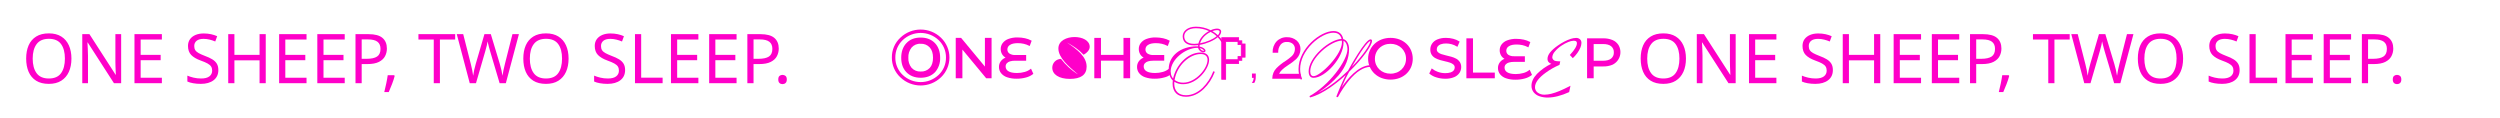
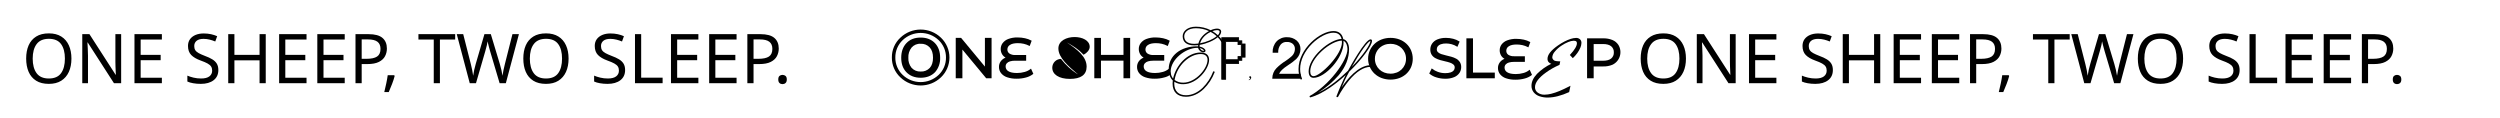
<svg xmlns="http://www.w3.org/2000/svg" id="圖層_1" data-name="圖層 1" viewBox="0 0 1920 89.967">
  <defs>
-     <style>.cls-1{font-size:52.751px;font-family:PingFangTC-Regular-B5pc-H, PingFang TC;}.cls-1,.cls-2,.cls-3{fill:#ff00c9;}.cls-3{font-size:30.663px;font-family:ArialMT, Arial;letter-spacing:-0.02em;}</style>
+     <style>.cls-1{font-size:52.751px;font-family:PingFangTC-Regular-B5pc-H, PingFang TC;}fill:#ff00c9.cls-3{font-size:30.663px;font-family:ArialMT, Arial;letter-spacing:-0.02em;}</style>
  </defs>
  <text class="cls-1" transform="translate(1256.827 63.881)">ONE SHEEP, TWO SLEEP.</text>
  <path class="cls-2" d="M718.197,33.289c-2.717-2.945-6.462-4.439-11.132-4.439-4.75,0-8.392,1.467-11.135,4.485-2.514,2.789-3.789,6.493-3.789,11.009,0,4.565,1.24,8.138,3.793,10.926,2.757,2.945,6.502,4.438,11.13,4.438,4.64,0,8.385-1.463,11.135-4.355A15.885,15.885,0,0,0,722.033,44.344c0-4.556-1.29-8.275-3.835-11.055Zm-18.115,3.25.002-.003a8.5,8.5,0,0,1,6.981-2.917,8.756,8.756,0,0,1,7.032,2.881c1.634,1.836,2.462,4.475,2.462,7.844,0,3.34-.828,5.964-2.462,7.8a8.956,8.956,0,0,1-7.032,2.794,8.759,8.759,0,0,1-7.03-2.921,11.351,11.351,0,0,1-2.42-7.673A11.543,11.543,0,0,1,700.081,36.539Z" />
  <path class="cls-2" d="M722.693,28.985V28.985a22.565,22.565,0,0,0-31.256-.001,20.347,20.347,0,0,0-6.483,15.187,20.481,20.481,0,0,0,6.482,15.185,22.562,22.562,0,0,0,31.258-.001,21.027,21.027,0,0,0-.001-30.369Zm3.82,15.185a18.05,18.05,0,0,1-5.656,13.371,20.043,20.043,0,0,1-27.579.005,18.055,18.055,0,0,1-5.662-13.376A18.149,18.149,0,0,1,693.275,30.797a20.041,20.041,0,0,1,27.578-.001A18.149,18.149,0,0,1,726.513,44.17Z" />
  <polygon class="cls-2" points="756.412 29.107 756.412 51.135 738.241 29.225 738.143 29.107 734.003 29.107 734.003 60.098 739.12 60.098 739.12 38.07 757.291 59.98 757.389 60.098 761.529 60.098 761.529 29.107 756.412 29.107" />
  <path class="cls-2" d="M791.814,52.702l-.331.274a12.526,12.526,0,0,1-4.548,2.278,21.011,21.011,0,0,1-5.868.811c-3.017,0-5.262-.471-6.673-1.399a4.035,4.035,0,0,1-2.062-3.519,3.679,3.679,0,0,1,.857-2.517,5.234,5.234,0,0,1,2.483-1.505,13.325,13.325,0,0,1,3.877-.506l8.54,0V42.239l-8.362,0a7.622,7.622,0,0,1-4.539-1.15,3.704,3.704,0,0,1-1.518-3.204,3.958,3.958,0,0,1,1.936-3.351c1.322-.924,3.37-1.393,6.085-1.393a20.711,20.711,0,0,1,4.548.491,17.763,17.763,0,0,1,4.23,1.553l.327.169,1.521-4.074-.244-.137a17.797,17.797,0,0,0-4.821-1.767,26.461,26.461,0,0,0-5.741-.615,19.031,19.031,0,0,0-7.2,1.195,9.664,9.664,0,0,0-4.338,3.212,7.522,7.522,0,0,0-1.421,4.414,7.937,7.937,0,0,0,1.002,3.975,6.992,6.992,0,0,0,2.722,2.676q-.16.066-.318.138a8.482,8.482,0,0,0-3.433,2.772,7.196,7.196,0,0,0-1.312,4.308,7.58,7.58,0,0,0,1.561,4.683,9.994,9.994,0,0,0,4.61,3.186,21.612,21.612,0,0,0,7.457,1.126,26.205,26.205,0,0,0,7.187-.944,14.899,14.899,0,0,0,5.385-2.64l.193-.158Z" />
  <path class="cls-2" d="M821.673,60.594c-8.527,0-13.526-3.51-13.526-8.58a6.721,6.721,0,0,1,6.696-6.761,49.882,49.882,0,0,0,12.723,11.701l.044-.086c-6.83-5.85-14.776-12.437-14.776-19.674,0-5.894,6.295-8.754,12.455-8.754,5.892,0,11.606,2.6,11.606,7.54,0,2.384-2.143,4.724-4.687,6.067-4.018-4.29-7.768-6.544-12.411-9.23l-.044.043C827.52,38.19,834.529,43.607,834.529,51.191,834.529,57.518,829.975,60.594,821.673,60.594Z" />
  <polygon class="cls-2" points="862.836 29.107 862.836 42.152 845.544 42.152 845.544 29.107 840.427 29.107 840.427 60.098 845.544 60.098 845.544 46.576 862.836 46.576 862.836 60.098 867.953 60.098 867.953 29.107 862.836 29.107" />
  <path class="cls-2" d="M897.899,52.661l-.379.314a12.53,12.53,0,0,1-4.548,2.278,21.009,21.009,0,0,1-5.868.811c-3.017,0-5.262-.471-6.673-1.399a4.035,4.035,0,0,1-2.062-3.519,3.679,3.679,0,0,1,.857-2.517,5.235,5.235,0,0,1,2.483-1.505,13.326,13.326,0,0,1,3.877-.506l8.54,0,0-4.379-8.362,0a7.623,7.623,0,0,1-4.539-1.15,3.704,3.704,0,0,1-1.518-3.204,3.958,3.958,0,0,1,1.936-3.351c1.323-.924,3.37-1.393,6.085-1.393a20.7,20.7,0,0,1,4.548.491,17.755,17.755,0,0,1,4.23,1.553l.327.169,1.521-4.074-.244-.137a17.797,17.797,0,0,0-4.82-1.767,26.474,26.474,0,0,0-5.74-.614,19.029,19.029,0,0,0-7.2,1.195,9.664,9.664,0,0,0-4.338,3.212,7.522,7.522,0,0,0-1.421,4.414,7.936,7.936,0,0,0,1.002,3.975,6.992,6.992,0,0,0,2.722,2.676q-.162.067-.319.138a8.48,8.48,0,0,0-3.433,2.772,7.196,7.196,0,0,0-1.312,4.308,7.58,7.58,0,0,0,1.562,4.683,9.995,9.995,0,0,0,4.61,3.186,21.609,21.609,0,0,0,7.457,1.126,26.204,26.204,0,0,0,7.187-.944,12.632,12.632,0,0,0,4.977-2.323l.169-.138Z" />
  <path class="cls-2" d="M938.918,31.394a21.144,21.144,0,0,0-2.831-3.602A5.094,5.094,0,0,0,937.857,24.377c0-1.542-1.154-2.426-3.167-2.426a12.407,12.407,0,0,0-4.865,1.255,24.997,24.997,0,0,0-11.331-2.714c-6.695,0-10.198,3.684-10.198,7.323,0,4.54,3.191,7.041,8.985,7.041a23.523,23.523,0,0,0,2.876-.176c-.037.297-.061.6-.072.913-.271-.022-.544-.033-.816-.033-12.568,0-21.691,7.337-21.691,17.447,0,3.825,1.053,6.791,3.13,8.818a17.016,17.016,0,0,0-.172,2.318c0,6.464,3.752,10.172,10.295,10.172,4.806,0,9.525-2.077,13.647-6.007a35.808,35.808,0,0,0,8.36-12.819l.128-.331-1.147-.443-.128.331a34.813,34.813,0,0,1-8.037,12.367c-3.901,3.744-8.335,5.723-12.823,5.723-5.722,0-9.004-3.26-9.004-8.945,0-.453.024-.921.071-1.399a11.829,11.829,0,0,0,6.847,1.871c10.572,0,19.849-11.637,19.849-18.672,0-3.66-2.313-5.675-6.514-5.675-10.334,0-19.125,10.217-21.142,20.012A8.155,8.155,0,0,1,899.063,54.937c0-9.373,11.52-18.198,20.449-18.198.208,0,.415.011.639.026a4.42,4.42,0,0,0,4.137,3.411c.937,0,1.543-.472,1.543-1.202,0-1.182-1.733-2.712-4.555-3.219a10.721,10.721,0,0,1,.1-1.276c5.214-.894,10.696-3.23,13.851-5.895a21.146,21.146,0,0,1,2.702,3.468l.202.325.962-.703Zm-18.558,2.059a23.476,23.476,0,0,1-3.08.223c-6.44,0-7.792-3.187-7.792-5.861,0-2.959,2.818-6.143,9.005-6.143a24.189,24.189,0,0,1,9.996,2.181C924.266,26.165,921.266,29.701,920.36,33.453Zm1.285-.197c.55-1.832,2.389-5.986,8.138-8.764a22.178,22.178,0,0,1,4.645,3.31C931.543,30.219,926.525,32.36,921.646,33.256Zm2.943,5.577c0,.108,0,.257-.373.257a3.529,3.529,0,0,1-2.756-2.136C923.525,37.406,924.588,38.443,924.588,38.833Zm10.101-15.702c1.973,0,1.973.938,1.973,1.246a4.025,4.025,0,0,1-1.37,2.638,23.319,23.319,0,0,0-4.159-3.103A10.404,10.404,0,0,1,934.689,23.131ZM902.074,61.427c1.923-11.757,12.051-19.932,20.008-19.932,3.43,0,5.318,1.597,5.318,4.495,0,6.58-9.035,17.492-18.654,17.492A10.748,10.748,0,0,1,902.074,61.427Z" />
  <path class="cls-2" d="M938.313,28.972l12.939,0v2.387H953.711v2.427l2.499,0,0,10.097H953.711V46.309l-2.459,0v2.427l-9.957,0,0,12.132h-2.983Zm12.496,16.907V43.452h2.499V34.216h-2.499l0-2.427-9.513,0,0,14.089Z" />
  <path class="cls-2" d="M941.622,61.194h-3.636l0-32.549,13.592,0V31.033h2.459v2.426l2.499,0,0,10.75h-2.499l0,2.426h-2.459l0,2.427-9.957,0Zm-2.983-.653h2.329l0-12.132h9.957V46.205l-9.957,0,0-14.742,9.957,0v-2.165l-12.286,0Zm12.495-14.559h2.25V43.779H951.135Zm-9.513-.431h8.86V43.125l2.499,0,0-8.583h-2.499V32.116l-8.86,0ZM953.634,43.556h2.249V34.112h-2.249ZM951.135,33.89h2.25V31.686H951.135Z" />
  <path class="cls-2" d="M982.36,56.686c.735-1.894,2.959-4.059,6.624-6.444a44.977,44.977,0,0,0,6.599-4.982,10.628,10.628,0,0,0,3.182-7.431,8.559,8.559,0,0,0-2.939-6.722l-.003-.002a11.031,11.031,0,0,0-7.414-2.523,10.493,10.493,0,0,0-7.967,3.188,11.668,11.668,0,0,0-3.052,8.419v.323h4.266l.005-.318a8.866,8.866,0,0,1,1.875-5.941,5.62,5.62,0,0,1,4.741-2.023,6.689,6.689,0,0,1,4.602,1.463,5.167,5.167,0,0,1,1.617,4.093,7.589,7.589,0,0,1-2.339,5.266,38.466,38.466,0,0,1-4.898,3.775,38.811,38.811,0,0,0-6.908,5.499,11.205,11.205,0,0,0-3.225,7.815v.323l21.685,0V56.686Z" />
  <path class="cls-2" d="M1030.393,67.097c.646-1.5,1.487-3.41,2.539-5.719.295-.63,1.393-2.937,3.208-6.253,9.692-9.406,17.571-20.029,17.571-23.697a1.1,1.1,0,0,0-1.108-1.211c-4.128,0-15.869,21.382-17.336,24.083-4.815,4.659-13.648,12.453-22.909,16.864a70.039,70.039,0,0,0,15.885-13.522c5.207-6.274,7.847-13.002,7.847-19.995,0-3.224-1.401-6.917-4.468-7.61-.751-4-3.413-6.198-7.524-6.198-10.107,0-26.829,13.635-26.829,29.173a21.094,21.094,0,0,0,1.491,7.874l.495.206.488-.208.201-.484a19.801,19.801,0,0,1-1.437-7.388c0-6.617,3.364-13.723,9.229-19.496,5.188-5.106,11.611-8.405,16.363-8.405,2.354,0,5.298.847,6.221,4.794-4.37.13-10.595,3.385-15.963,8.367-5.84,5.419-9.326,11.574-9.326,16.464,0,4.154,2.089,5.027,3.841,5.027,8.73,0,22.974-15.188,22.974-27.187,0-.416-.023-.823-.053-1.202,2.22.798,3.061,4.181,3.061,6.271,0,4.373-3.35,11.247-8.962,18.388-5.87,7.47-13.154,13.907-19.982,17.66l-.173.452.146.418.454.238c10.243-2.828,20.887-11.423,27.183-17.203-.672,1.299-1.226,2.418-1.607,3.252-2.998,6.47-5.55,13.181-5.575,13.248l.351.508h.586l.329-.195.052-.094a77.816,77.816,0,0,1,8.435-12.608c5.678-6.79,11.187-10.276,16.376-10.361l.369-.375v-.522l-.381-.375C1043.123,50.224,1034.581,60.89,1030.393,67.097Zm7.835-15.759c6.619-11.707,12.201-19.499,14.243-19.837C1052.376,34.233,1047,42.336,1038.228,51.338Zm-29.356,7.154c-1.727,0-2.602-1.263-2.602-3.753,0-4.615,3.339-10.444,8.933-15.593,5.17-4.76,11.152-7.864,15.323-7.967a12.45,12.45,0,0,1,.081,1.399c0,4.148-3.33,10.316-8.908,16.5C1016.777,54.533,1011.383,58.492,1008.872,58.492Z" />
  <path class="cls-2" d="M1083.732,38.736a15.37,15.37,0,0,0-3.576-5.107,16.292,16.292,0,0,0-5.438-3.356,19.17,19.17,0,0,0-6.8-1.183,18.966,18.966,0,0,0-6.847,1.206,16.555,16.555,0,0,0-5.436,3.378,15.715,15.715,0,0,0-0,22.882,16.488,16.488,0,0,0,5.459,3.379,20.017,20.017,0,0,0,13.623.022,16.266,16.266,0,0,0,5.438-3.356,15.401,15.401,0,0,0,3.575-5.084,16.723,16.723,0,0,0,0-12.779Zm-3.907,6.379a11.458,11.458,0,0,1-.899,4.56,11.149,11.149,0,0,1-6.274,6.048,13.027,13.027,0,0,1-4.779.854,12.892,12.892,0,0,1-4.733-.855,11.521,11.521,0,0,1-3.798-2.407,11.072,11.072,0,0,1-2.521-3.64,11.446,11.446,0,0,1-.899-4.56,11.272,11.272,0,0,1,7.218-10.609,12.905,12.905,0,0,1,4.733-.854,13.038,13.038,0,0,1,4.779.854,11.157,11.157,0,0,1,3.772,2.427,11.577,11.577,0,0,1,2.502,3.645A11.304,11.304,0,0,1,1079.824,45.114Z" />
  <path class="cls-2" d="M1121.123,47.562a7.861,7.861,0,0,0-2.787-2.506,17.795,17.795,0,0,0-3.737-1.487c-1.348-.373-2.698-.714-4.014-1.012a37.177,37.177,0,0,1-3.615-.999,7.22,7.22,0,0,1-2.582-1.435,2.917,2.917,0,0,1-.932-2.293,3.713,3.713,0,0,1,.712-2.214,4.932,4.932,0,0,1,2.307-1.603,11.863,11.863,0,0,1,4.171-.623,16.656,16.656,0,0,1,4.206.569,14.187,14.187,0,0,1,4.105,1.826l.323.209,1.715-4.035-.225-.148a15.563,15.563,0,0,0-4.694-2.018,21.702,21.702,0,0,0-5.429-.696,16.817,16.817,0,0,0-6.828,1.208,9.043,9.043,0,0,0-4.029,3.252,8.074,8.074,0,0,0-1.311,4.445,7.28,7.28,0,0,0,1.071,4.105,7.762,7.762,0,0,0,2.788,2.529,18.632,18.632,0,0,0,3.734,1.507c1.344.387,2.697.728,4.022,1.014a30.53,30.53,0,0,1,3.607.998,7.48,7.48,0,0,1,2.586,1.458,2.87,2.87,0,0,1,.933,2.25,3.546,3.546,0,0,1-.73,2.187,4.892,4.892,0,0,1-2.326,1.542,12.991,12.991,0,0,1-4.266.582,16.445,16.445,0,0,1-5.592-.968,14.181,14.181,0,0,1-4.408-2.431l-.317-.27-1.924,3.94.181.163A14.336,14.336,0,0,0,1103.031,59.4a22.085,22.085,0,0,0,6.863,1.067,17.145,17.145,0,0,0,6.871-1.207,9.178,9.178,0,0,0,4.096-3.251,7.911,7.911,0,0,0,1.334-4.404A7.105,7.105,0,0,0,1121.123,47.562Z" />
  <path class="cls-2" d="M1174.792,53.547l-.327.271a12.41,12.41,0,0,1-4.503,2.255,20.805,20.805,0,0,1-5.81.803c-2.987,0-5.21-.466-6.607-1.385a3.995,3.995,0,0,1-2.042-3.484,3.642,3.642,0,0,1,.849-2.492,5.183,5.183,0,0,1,2.459-1.49,13.194,13.194,0,0,1,3.839-.501l8.456,0v-4.336l-8.279,0a7.548,7.548,0,0,1-4.494-1.139,3.667,3.667,0,0,1-1.503-3.173,3.919,3.919,0,0,1,1.916-3.318c1.309-.915,3.336-1.379,6.025-1.379a20.495,20.495,0,0,1,4.503.486,17.571,17.571,0,0,1,4.188,1.538l.324.167,1.506-4.034-.242-.136a17.621,17.621,0,0,0-4.773-1.75,26.198,26.198,0,0,0-5.684-.608,18.842,18.842,0,0,0-7.129,1.183,9.567,9.567,0,0,0-4.295,3.181,7.447,7.447,0,0,0-1.407,4.37,7.861,7.861,0,0,0,.992,3.935,6.925,6.925,0,0,0,2.695,2.649q-.16.066-.315.137a8.396,8.396,0,0,0-3.399,2.745,7.124,7.124,0,0,0-1.299,4.266,7.505,7.505,0,0,0,1.546,4.637,9.89,9.89,0,0,0,4.565,3.154,21.394,21.394,0,0,0,7.383,1.115,25.945,25.945,0,0,0,7.116-.935,14.744,14.744,0,0,0,5.332-2.614l.191-.157Z" />
  <path class="cls-2" d="M1213.429,30.163a4.26,4.26,0,0,0-3.019-1.038,13.851,13.851,0,0,0-4.035.71,30.368,30.368,0,0,0-4.82,2.022,43.405,43.405,0,0,0-5.023,3.046c-5.414,3.783-8.045,7.131-8.045,10.235a3.714,3.714,0,0,0,2.961,3.826,39.606,39.606,0,0,0-11.024,7.762c-2.818,2.995-4.247,6.061-4.247,9.114a7.949,7.949,0,0,0,1.552,4.872,9.549,9.549,0,0,0,4.396,3.144,18.83,18.83,0,0,0,6.624,1.063,31.565,31.565,0,0,0,7.656-1.068,50.259,50.259,0,0,0,8.547-3.059l.166-.076,1.009-4.855-.676.351c-2.947,1.529-5.603,2.78-7.894,3.717a44.945,44.945,0,0,1-6.258,2.096,21.77,21.77,0,0,1-5.1.683,8.342,8.342,0,0,1-5.302-1.623,4.965,4.965,0,0,1-2.022-4.123c0-3.469,2.832-7.258,8.419-11.261a52.656,52.656,0,0,1,10.233-5.804l.176-.074.573-2.736-1.009 0a12.866,12.866,0,0,1-3.181-.404,3.149,3.149,0,0,1-1.389-1.099,2.642,2.642,0,0,1-.559-1.602,7.431,7.431,0,0,1,1.912-4.3,22.24,22.24,0,0,1,5.308-4.71,26.848,26.848,0,0,1,5.066-2.704,12.01,12.01,0,0,1,4.219-.998c2.175,0,2.426,1.094,2.426,1.916,0,2.14-1.752,5.101-5.207,8.799l-.232.248,2.282,2.425.264-.246a24.576,24.576,0,0,0,3.314-3.82,20.228,20.228,0,0,0,2.267-4.069,9.712,9.712,0,0,0,.792-3.535A3.705,3.705,0,0,0,1213.429,30.163Z" />
  <path class="cls-2" d="M1242.892,34.435a10.135,10.135,0,0,0-4.562-3.724,17.822,17.822,0,0,0-7.068-1.271h-12.389l0,30.684h5.067l0-9.097,7.323,0a17.544,17.544,0,0,0,7.07-1.294,10.677,10.677,0,0,0,4.56-15.299Zm-18.952-.616,7.19,0c2.739,0,4.834.568,6.228,1.688a5.672,5.672,0,0,1,2.067,4.727,5.668,5.668,0,0,1-2.067,4.726c-1.393,1.12-3.488,1.688-6.228,1.688l-7.19,0Z" />
  <polygon class="cls-2" points="1131.256 55.745 1131.256 29.44 1126.189 29.44 1126.189 60.124 1148.007 60.124 1148.007 55.745 1131.256 55.745" />
  <text class="cls-3" transform="translate(958.6663 59.77651)">,</text>
  <text class="cls-1" transform="translate(16.87562 63.881)">ONE SHEEP, TWO SLEEP.</text>
</svg>
